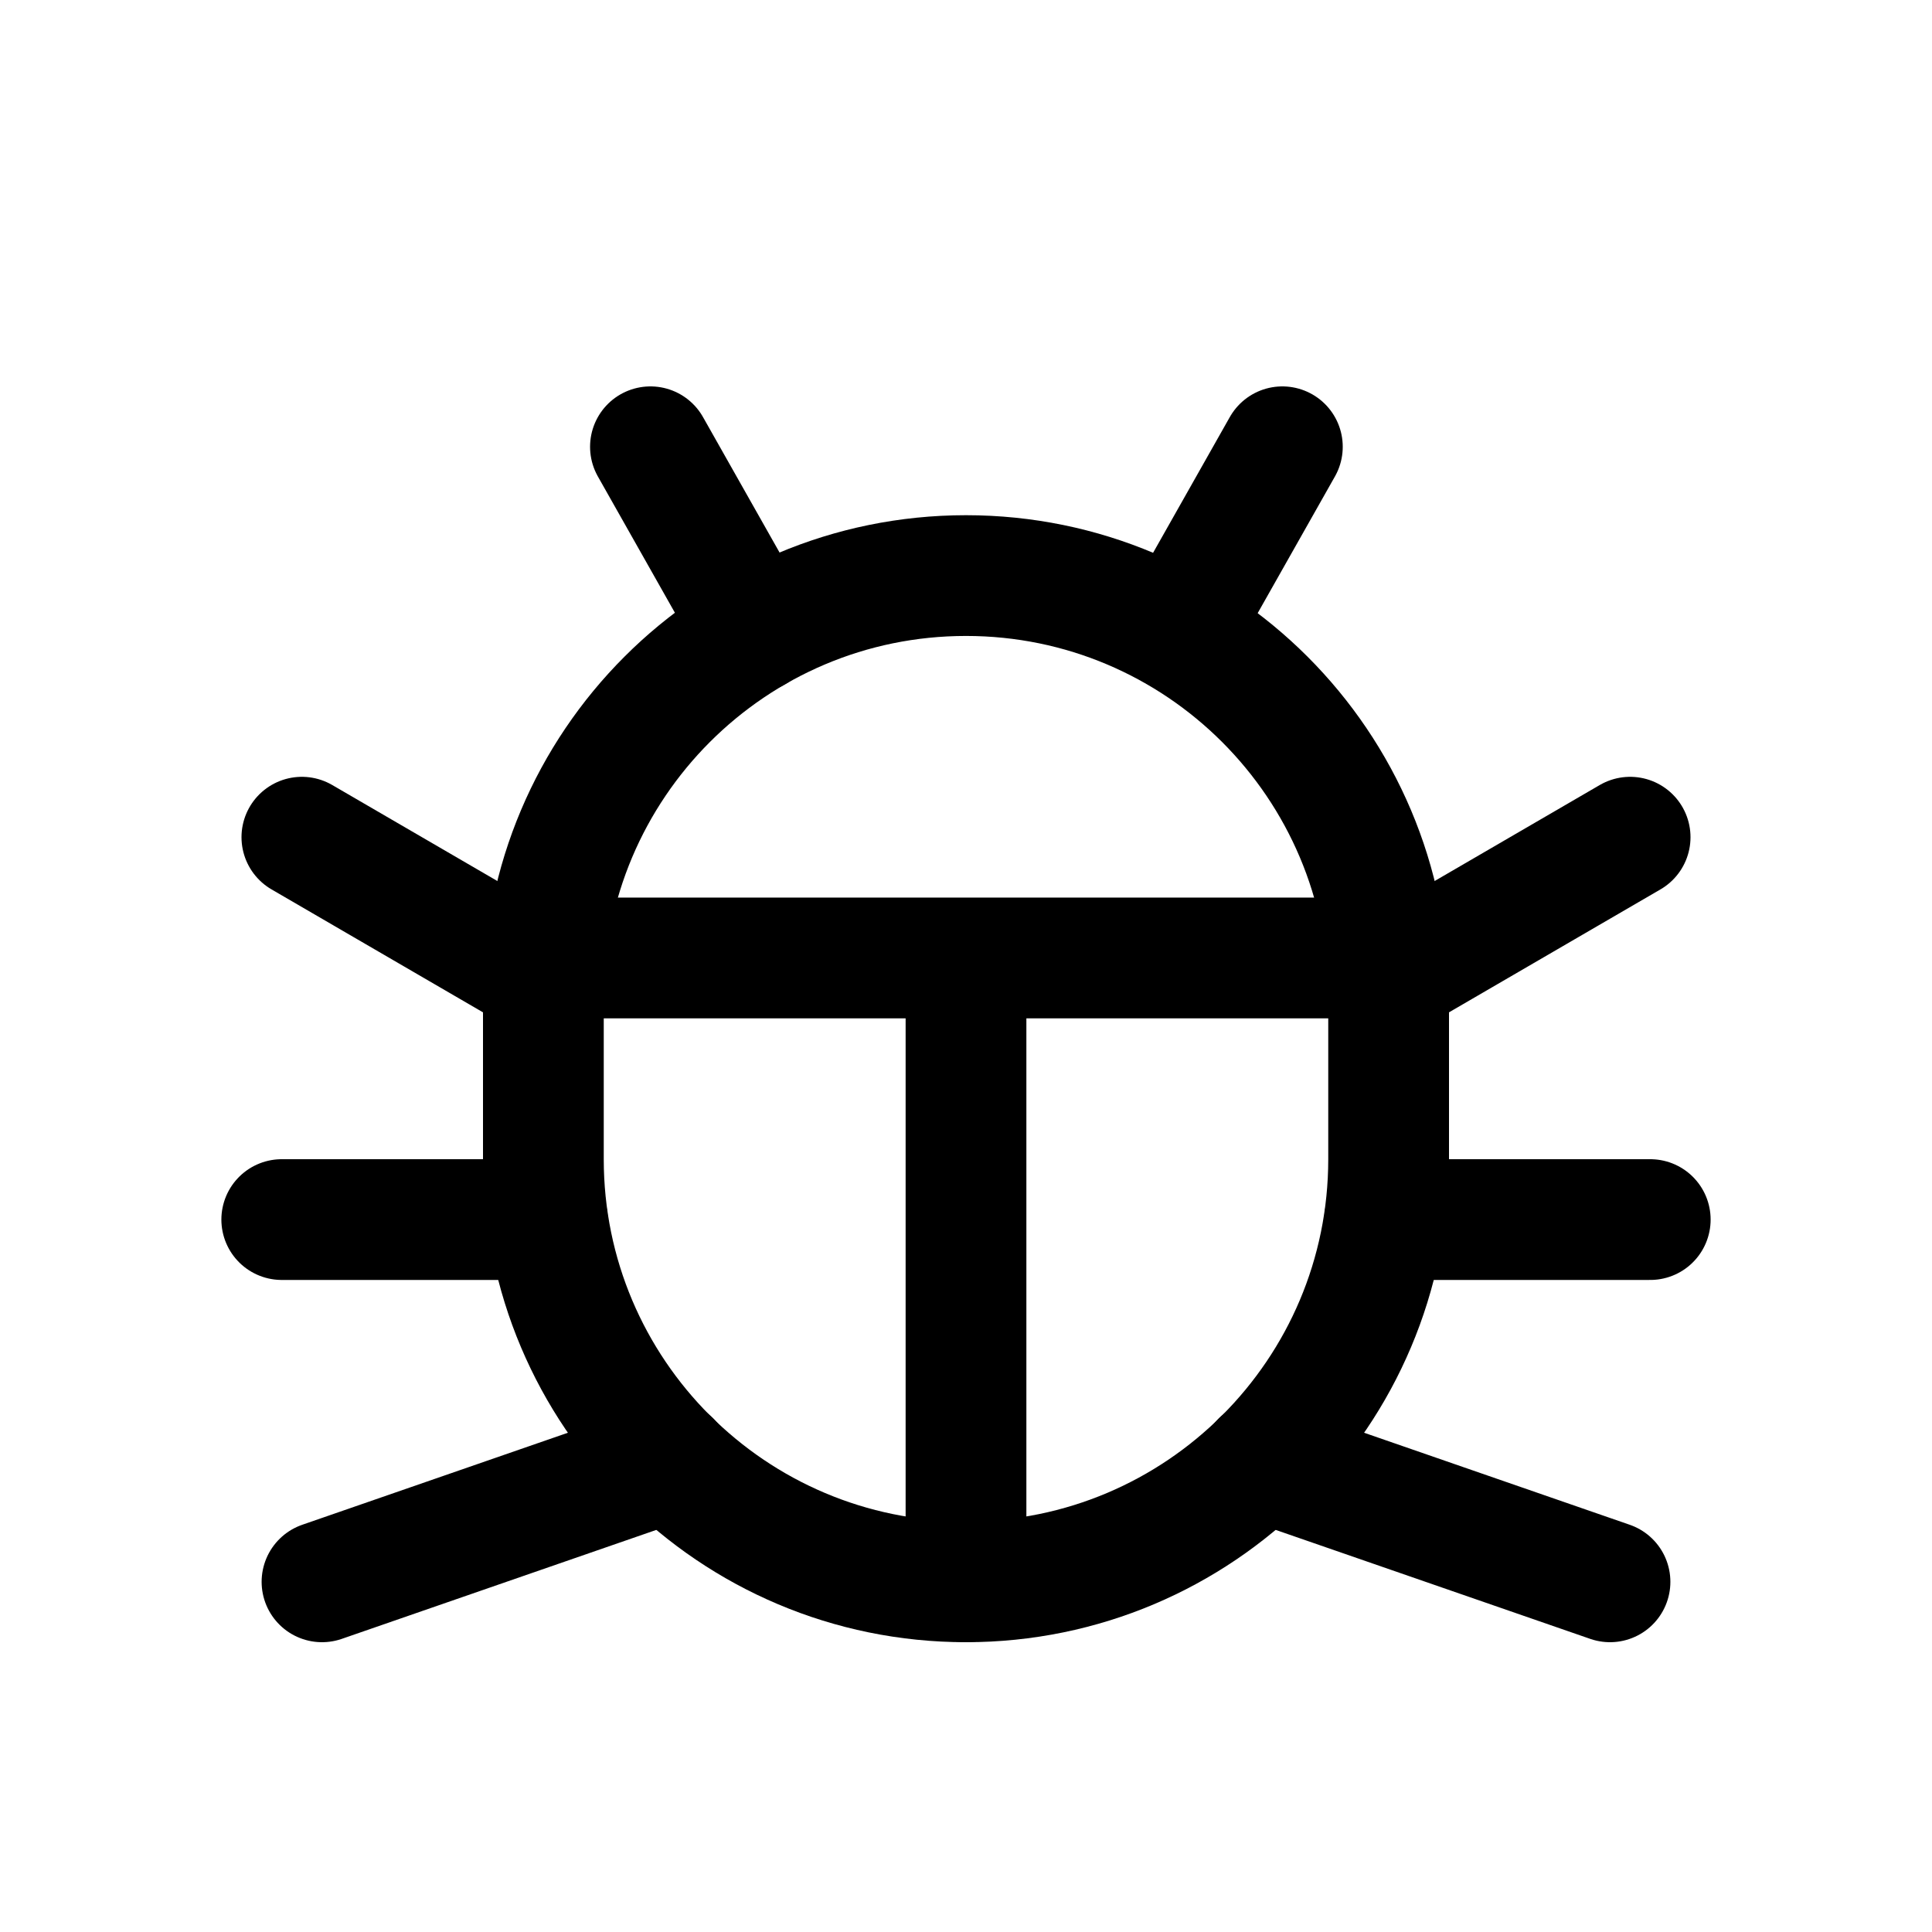
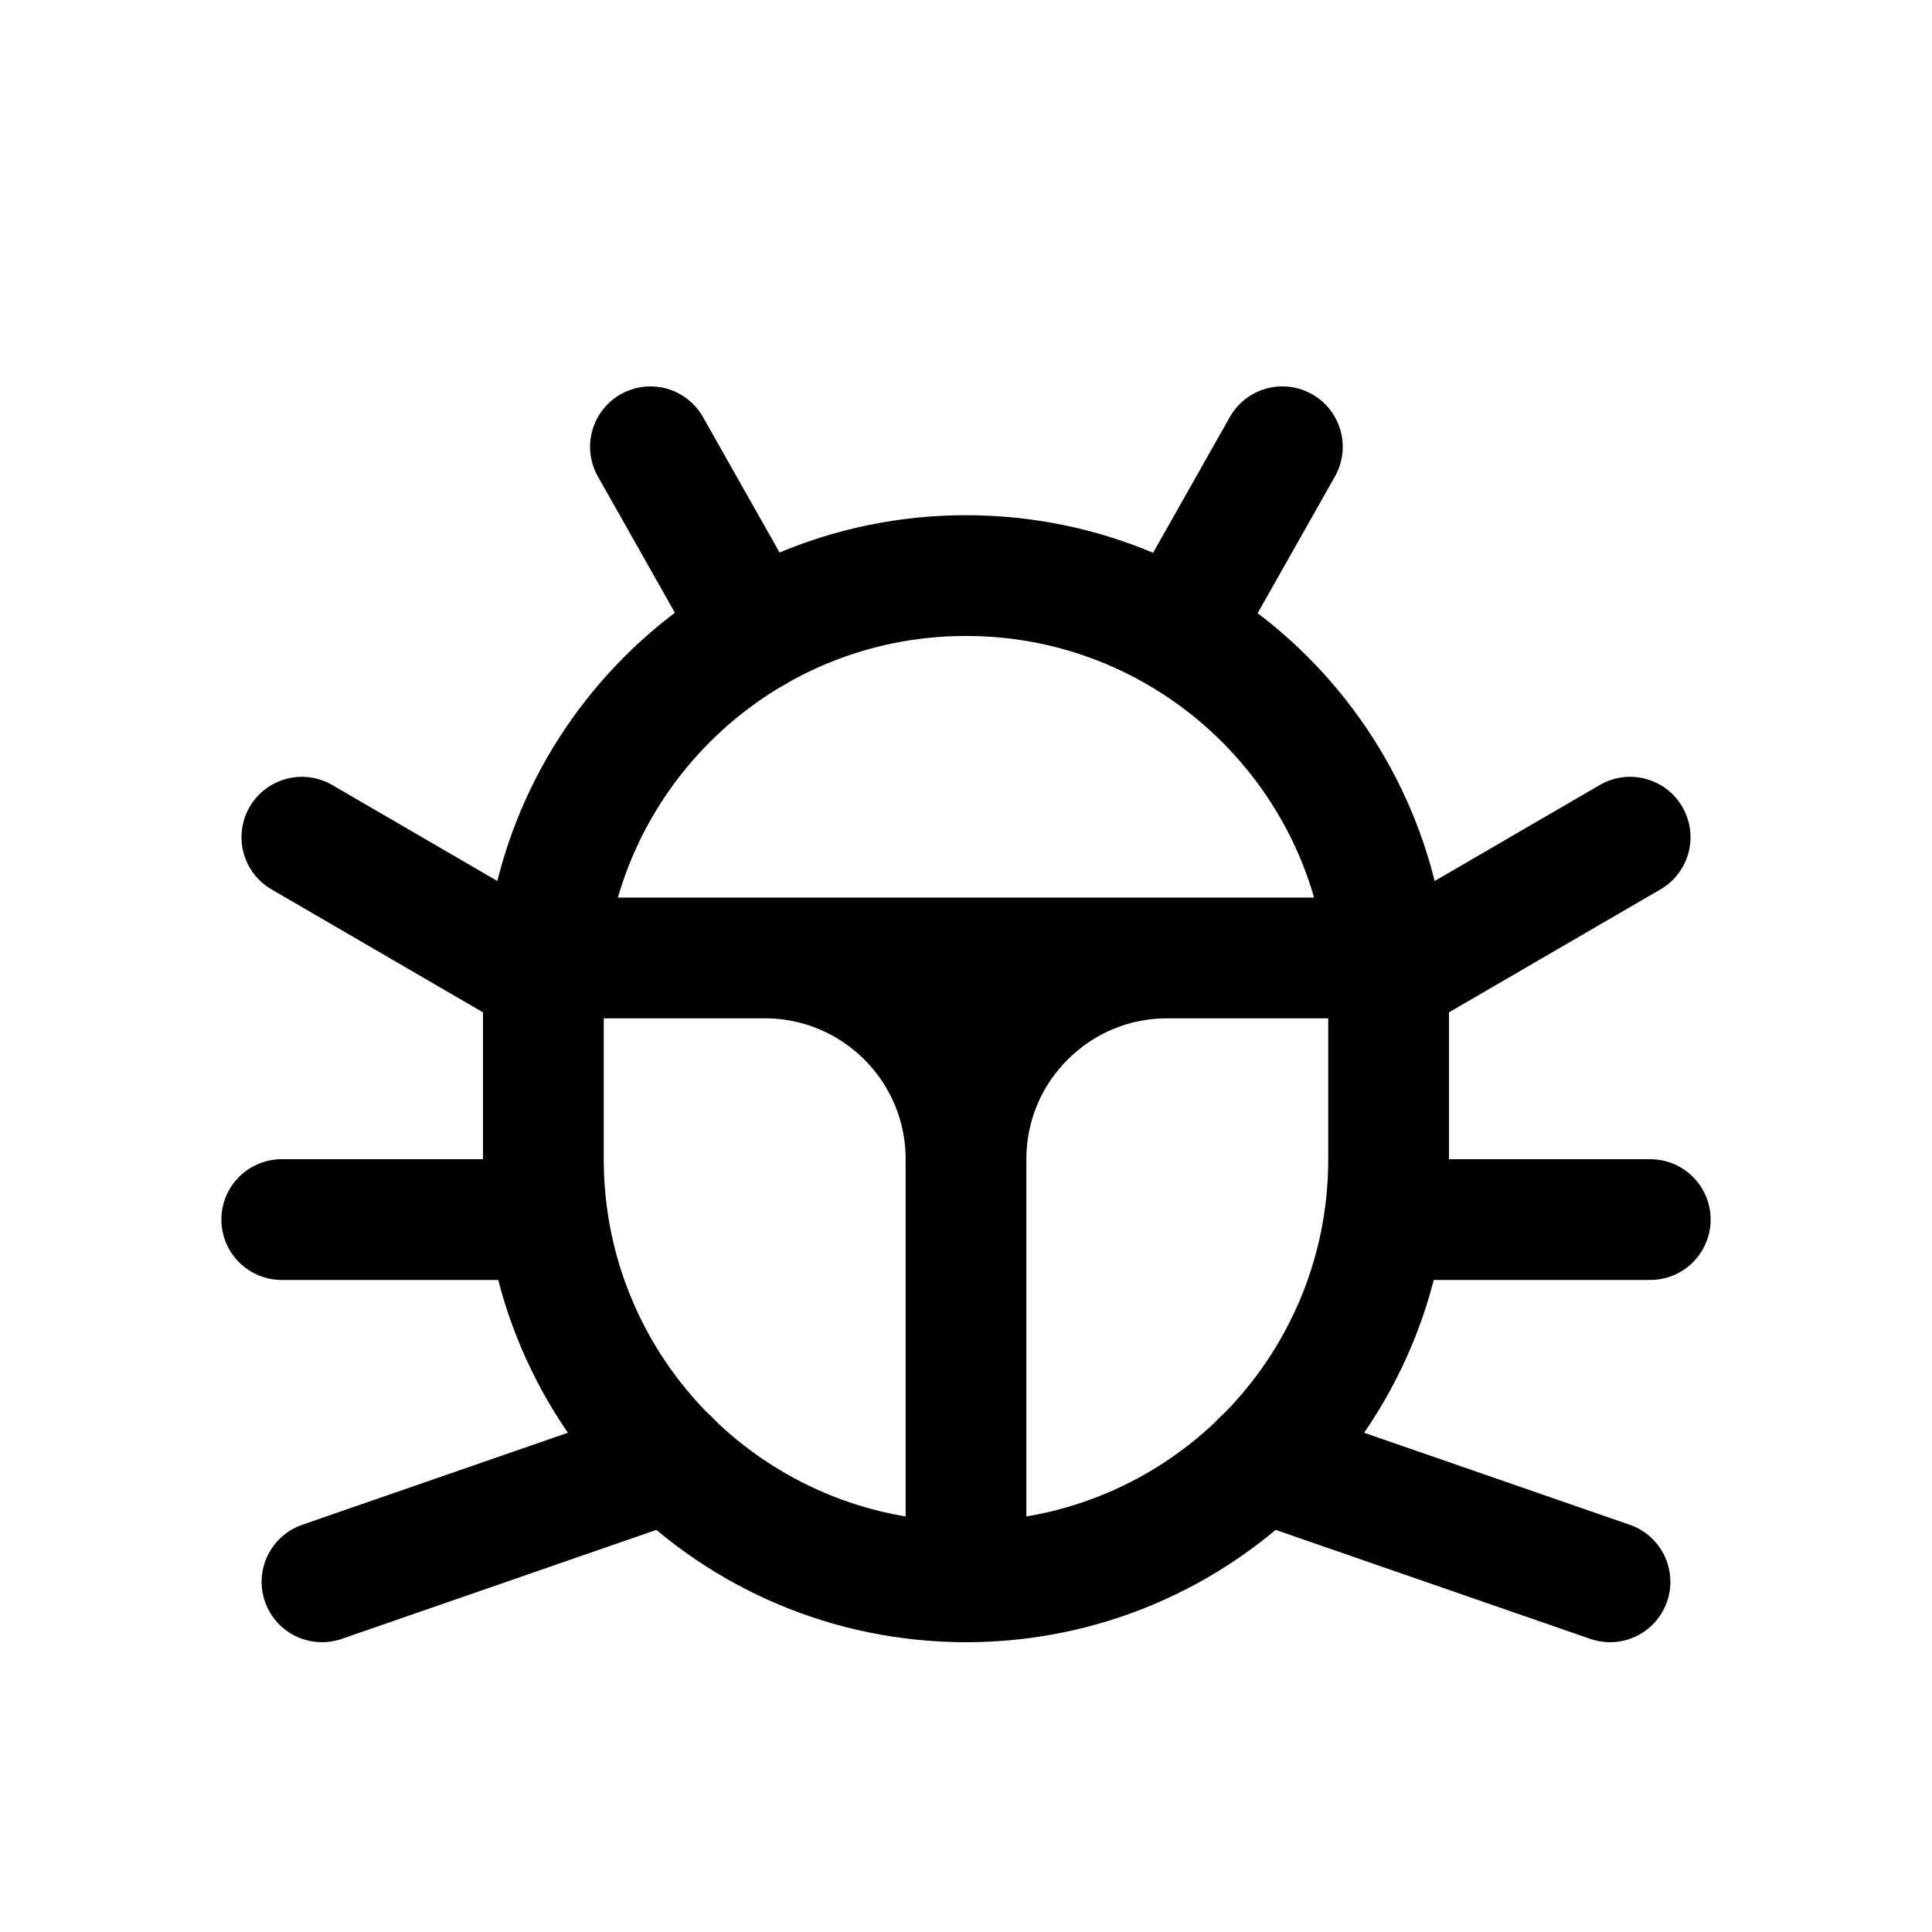
<svg xmlns="http://www.w3.org/2000/svg" width="24" height="24" viewBox="0 0 24 24" fill="none" stroke="currentColor" stroke-width="1.5" stroke-linecap="round" stroke-linejoin="round">
  <path d="M6.75 12.4A5.25 5.25 0 0 1 17.25 12.4L17.25 14.4A5.25 5.25 0 0 1 6.75 14.4z" />
-   <path d="M6.77 11.9H17.23M12 11.9V19.65" />
+   <path d="M6.77 11.9H17.23M9.5 11.9A2.5 2.5 0 0 1 12 14.4V19.65M14.5 11.9A2.5 2.5 0 0 0 12 14.4" />
  <path d="M6.76 12.15L3.75 10.4M17.24 12.15L20.25 10.4M6.8 15.15L3.5 15.15M17.2 15.15L20.5 15.15M8.33 18.15L4 19.65M15.67 18.15L20 19.65M9.38 7.85L8.08 5.55M14.63 7.85L15.93 5.55" />
</svg>
